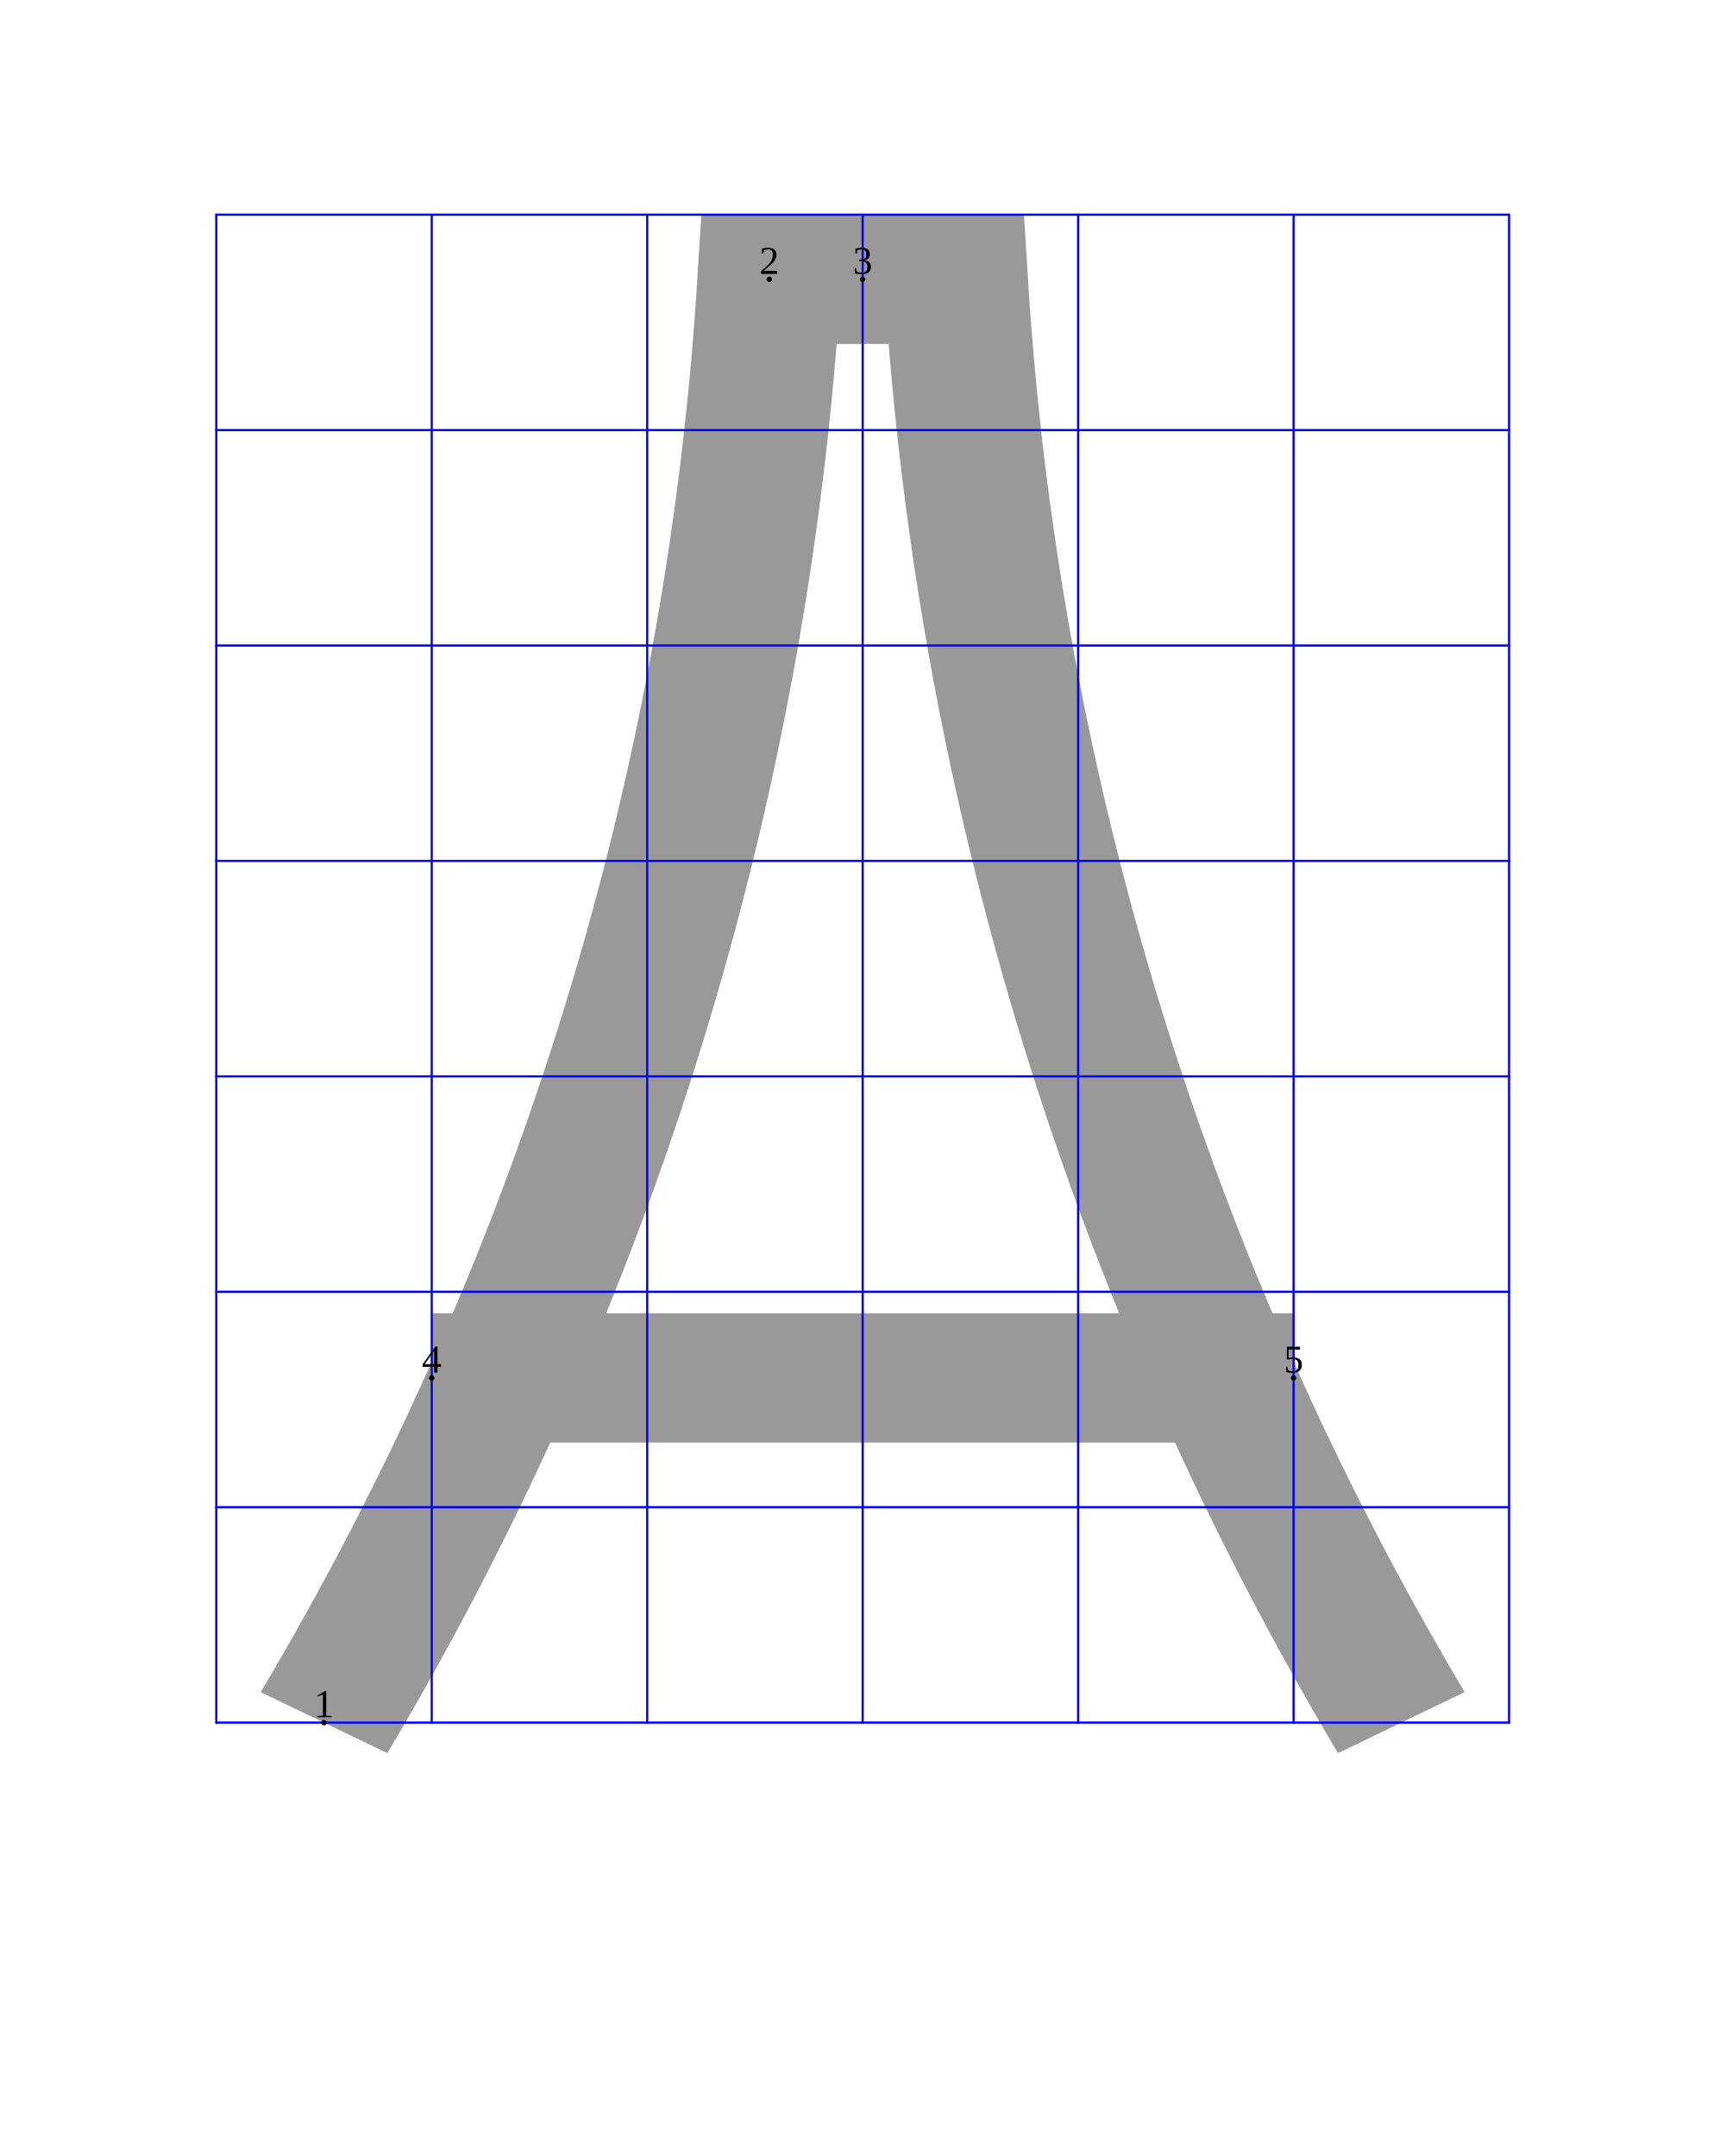
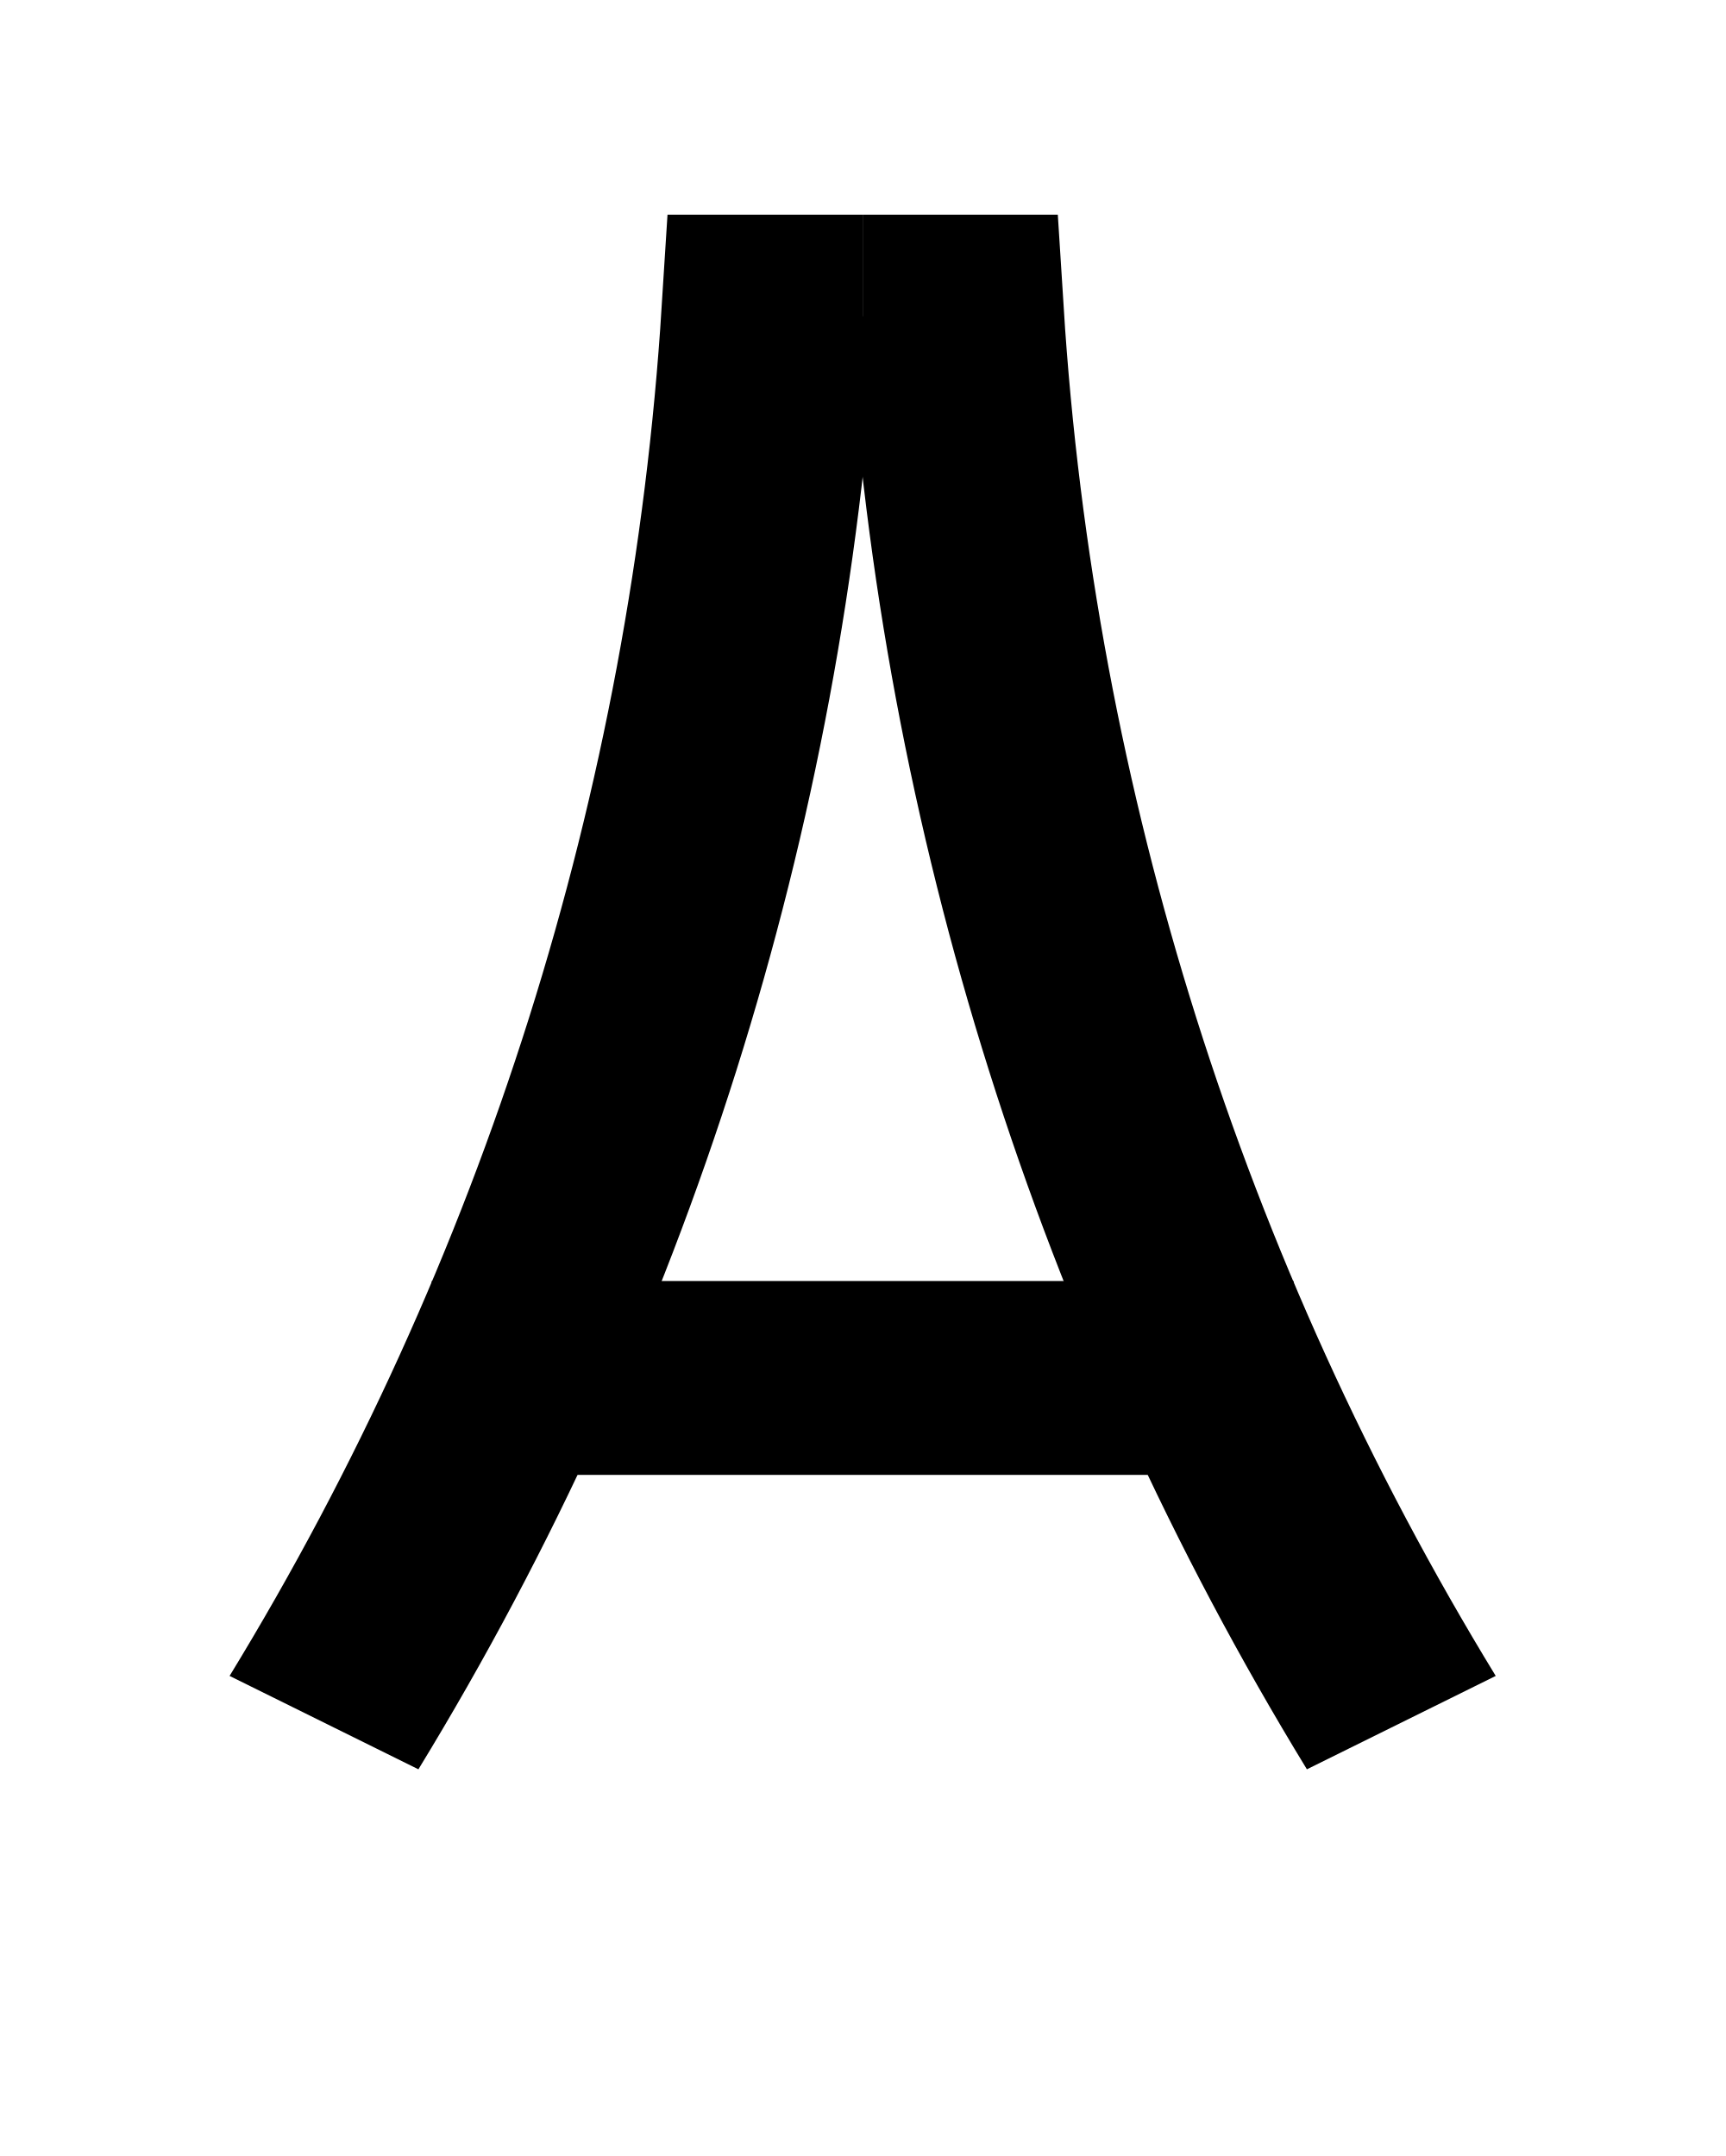
<svg xmlns="http://www.w3.org/2000/svg" version="1.1" width="957.411" height="1196.514" viewBox="0 0 957.411 1196.514">
  <g transform="matrix(1,-0,-0,0.899994,0,0)">
-     <path d="M179.776 1062.229C324.695 791.633,409.399 486.514,426.848 172.229L478.654 172.229" style="stroke:rgb(60.001%,60.001%,60.001%); stroke-width: 79.701;stroke-miterlimit: 10;fill: none;" />
+     <path d="M179.776 1062.229C324.549 798.826,409.355 500.181,426.848 192.155L478.654 192.155" style="stroke:rgb(0%,0%,0%); stroke-width: 119.551;stroke-miterlimit: 10;fill: none;" />
  </g>
  <g transform="matrix(1,-0,-0,0.899994,0,0)">
-     <path d="M777.533 1062.229C632.613 791.633,547.909 486.514,530.46 172.229L478.654 172.229" style="stroke:rgb(60.001%,60.001%,60.001%); stroke-width: 79.701;stroke-miterlimit: 10;fill: none;" />
+     <path d="M777.533 1062.229C632.759 798.826,547.954 500.181,530.46 192.155L478.654 192.155" style="stroke:rgb(0%,0%,0%); stroke-width: 119.551;stroke-miterlimit: 10;fill: none;" />
  </g>
  <g transform="matrix(1,-0,-0,0.899994,0,0)">
-     <path d="M239.551 849.691L717.757 849.691" style="stroke:rgb(60.001%,60.001%,60.001%); stroke-width: 79.701;stroke-miterlimit: 10;fill: none;" />
+     <path d="M239.551 849.691L717.757 849.691" style="stroke:rgb(0%,0%,0%); stroke-width: 119.551;stroke-miterlimit: 10;fill: none;" />
  </g>
  <path d="M0.449 1195.103L956.86 1195.103L956.86 -0.411L0.449 -0.411Z" style="stroke:rgb(100%,100%,100%); stroke-width: 1;stroke-linecap: round;stroke-miterlimit: 10;fill: none;" />
-   <path d="M120 119.14L120 956" style="stroke:rgb(0%,0%,100%); stroke-width: 1.2;stroke-linecap: round;stroke-miterlimit: 10;fill: none;" />
-   <path d="M239.551 119.14L239.551 956" style="stroke:rgb(0%,0%,100%); stroke-width: 1.2;stroke-linecap: round;stroke-miterlimit: 10;fill: none;" />
-   <path d="M359.103 119.14L359.103 956" style="stroke:rgb(0%,0%,100%); stroke-width: 1.2;stroke-linecap: round;stroke-miterlimit: 10;fill: none;" />
-   <path d="M478.654 119.14L478.654 956" style="stroke:rgb(0%,0%,100%); stroke-width: 1.2;stroke-linecap: round;stroke-miterlimit: 10;fill: none;" />
-   <path d="M598.206 119.14L598.206 956" style="stroke:rgb(0%,0%,100%); stroke-width: 1.2;stroke-linecap: round;stroke-miterlimit: 10;fill: none;" />
-   <path d="M717.757 119.14L717.757 956" style="stroke:rgb(0%,0%,100%); stroke-width: 1.2;stroke-linecap: round;stroke-miterlimit: 10;fill: none;" />
-   <path d="M837.308 119.14L837.308 956" style="stroke:rgb(0%,0%,100%); stroke-width: 1.2;stroke-linecap: round;stroke-miterlimit: 10;fill: none;" />
-   <path d="M120 956L837.308 956" style="stroke:rgb(0%,0%,100%); stroke-width: 1.2;stroke-linecap: round;stroke-miterlimit: 10;fill: none;" />
-   <path d="M120 836.449L837.308 836.449" style="stroke:rgb(0%,0%,100%); stroke-width: 1.2;stroke-linecap: round;stroke-miterlimit: 10;fill: none;" />
-   <path d="M120 716.897L837.308 716.897" style="stroke:rgb(0%,0%,100%); stroke-width: 1.2;stroke-linecap: round;stroke-miterlimit: 10;fill: none;" />
-   <path d="M120 597.346L837.308 597.346" style="stroke:rgb(0%,0%,100%); stroke-width: 1.2;stroke-linecap: round;stroke-miterlimit: 10;fill: none;" />
-   <path d="M120 477.794L837.308 477.794" style="stroke:rgb(0%,0%,100%); stroke-width: 1.2;stroke-linecap: round;stroke-miterlimit: 10;fill: none;" />
-   <path d="M120 358.243L837.308 358.243" style="stroke:rgb(0%,0%,100%); stroke-width: 1.2;stroke-linecap: round;stroke-miterlimit: 10;fill: none;" />
-   <path d="M120 238.692L837.308 238.692" style="stroke:rgb(0%,0%,100%); stroke-width: 1.2;stroke-linecap: round;stroke-miterlimit: 10;fill: none;" />
-   <path d="M120 119.14L837.308 119.14" style="stroke:rgb(0%,0%,100%); stroke-width: 1.2;stroke-linecap: round;stroke-miterlimit: 10;fill: none;" />
-   <g transform="matrix(2.199997,-0,-0,2.199997,174.2962 953)" style="fill: rgb(0%,0%,0%);">
-     <text font-size="9.963">1</text>
-   </g>
-   <path d="M179.776 956l0 0" style="stroke:rgb(0%,0%,0%); stroke-width: 3;stroke-linecap: round;stroke-miterlimit: 10;fill: none;" />
-   <g transform="matrix(2.199997,-0,-0,2.199997,421.369 152.0054)" style="fill: rgb(0%,0%,0%);">
-     <text font-size="9.963">2</text>
-   </g>
-   <path d="M426.848 155.005l0 0" style="stroke:rgb(0%,0%,0%); stroke-width: 3;stroke-linecap: round;stroke-miterlimit: 10;fill: none;" />
-   <g transform="matrix(2.199997,-0,-0,2.199997,473.1747 152.0054)" style="fill: rgb(0%,0%,0%);">
-     <text font-size="9.963">3</text>
-   </g>
-   <path d="M478.654 155.005l0 0" style="stroke:rgb(0%,0%,0%); stroke-width: 3;stroke-linecap: round;stroke-miterlimit: 10;fill: none;" />
-   <g transform="matrix(2.199997,-0,-0,2.199997,234.0719 761.717)" style="fill: rgb(0%,0%,0%);">
-     <text font-size="9.963">4</text>
-   </g>
-   <path d="M239.551 764.717l0 0" style="stroke:rgb(0%,0%,0%); stroke-width: 3;stroke-linecap: round;stroke-miterlimit: 10;fill: none;" />
-   <g transform="matrix(2.199997,-0,-0,2.199997,712.2775 761.717)" style="fill: rgb(0%,0%,0%);">
-     <text font-size="9.963">5</text>
-   </g>
-   <path d="M717.757 764.717l0 0" style="stroke:rgb(0%,0%,0%); stroke-width: 3;stroke-linecap: round;stroke-miterlimit: 10;fill: none;" />
</svg>
